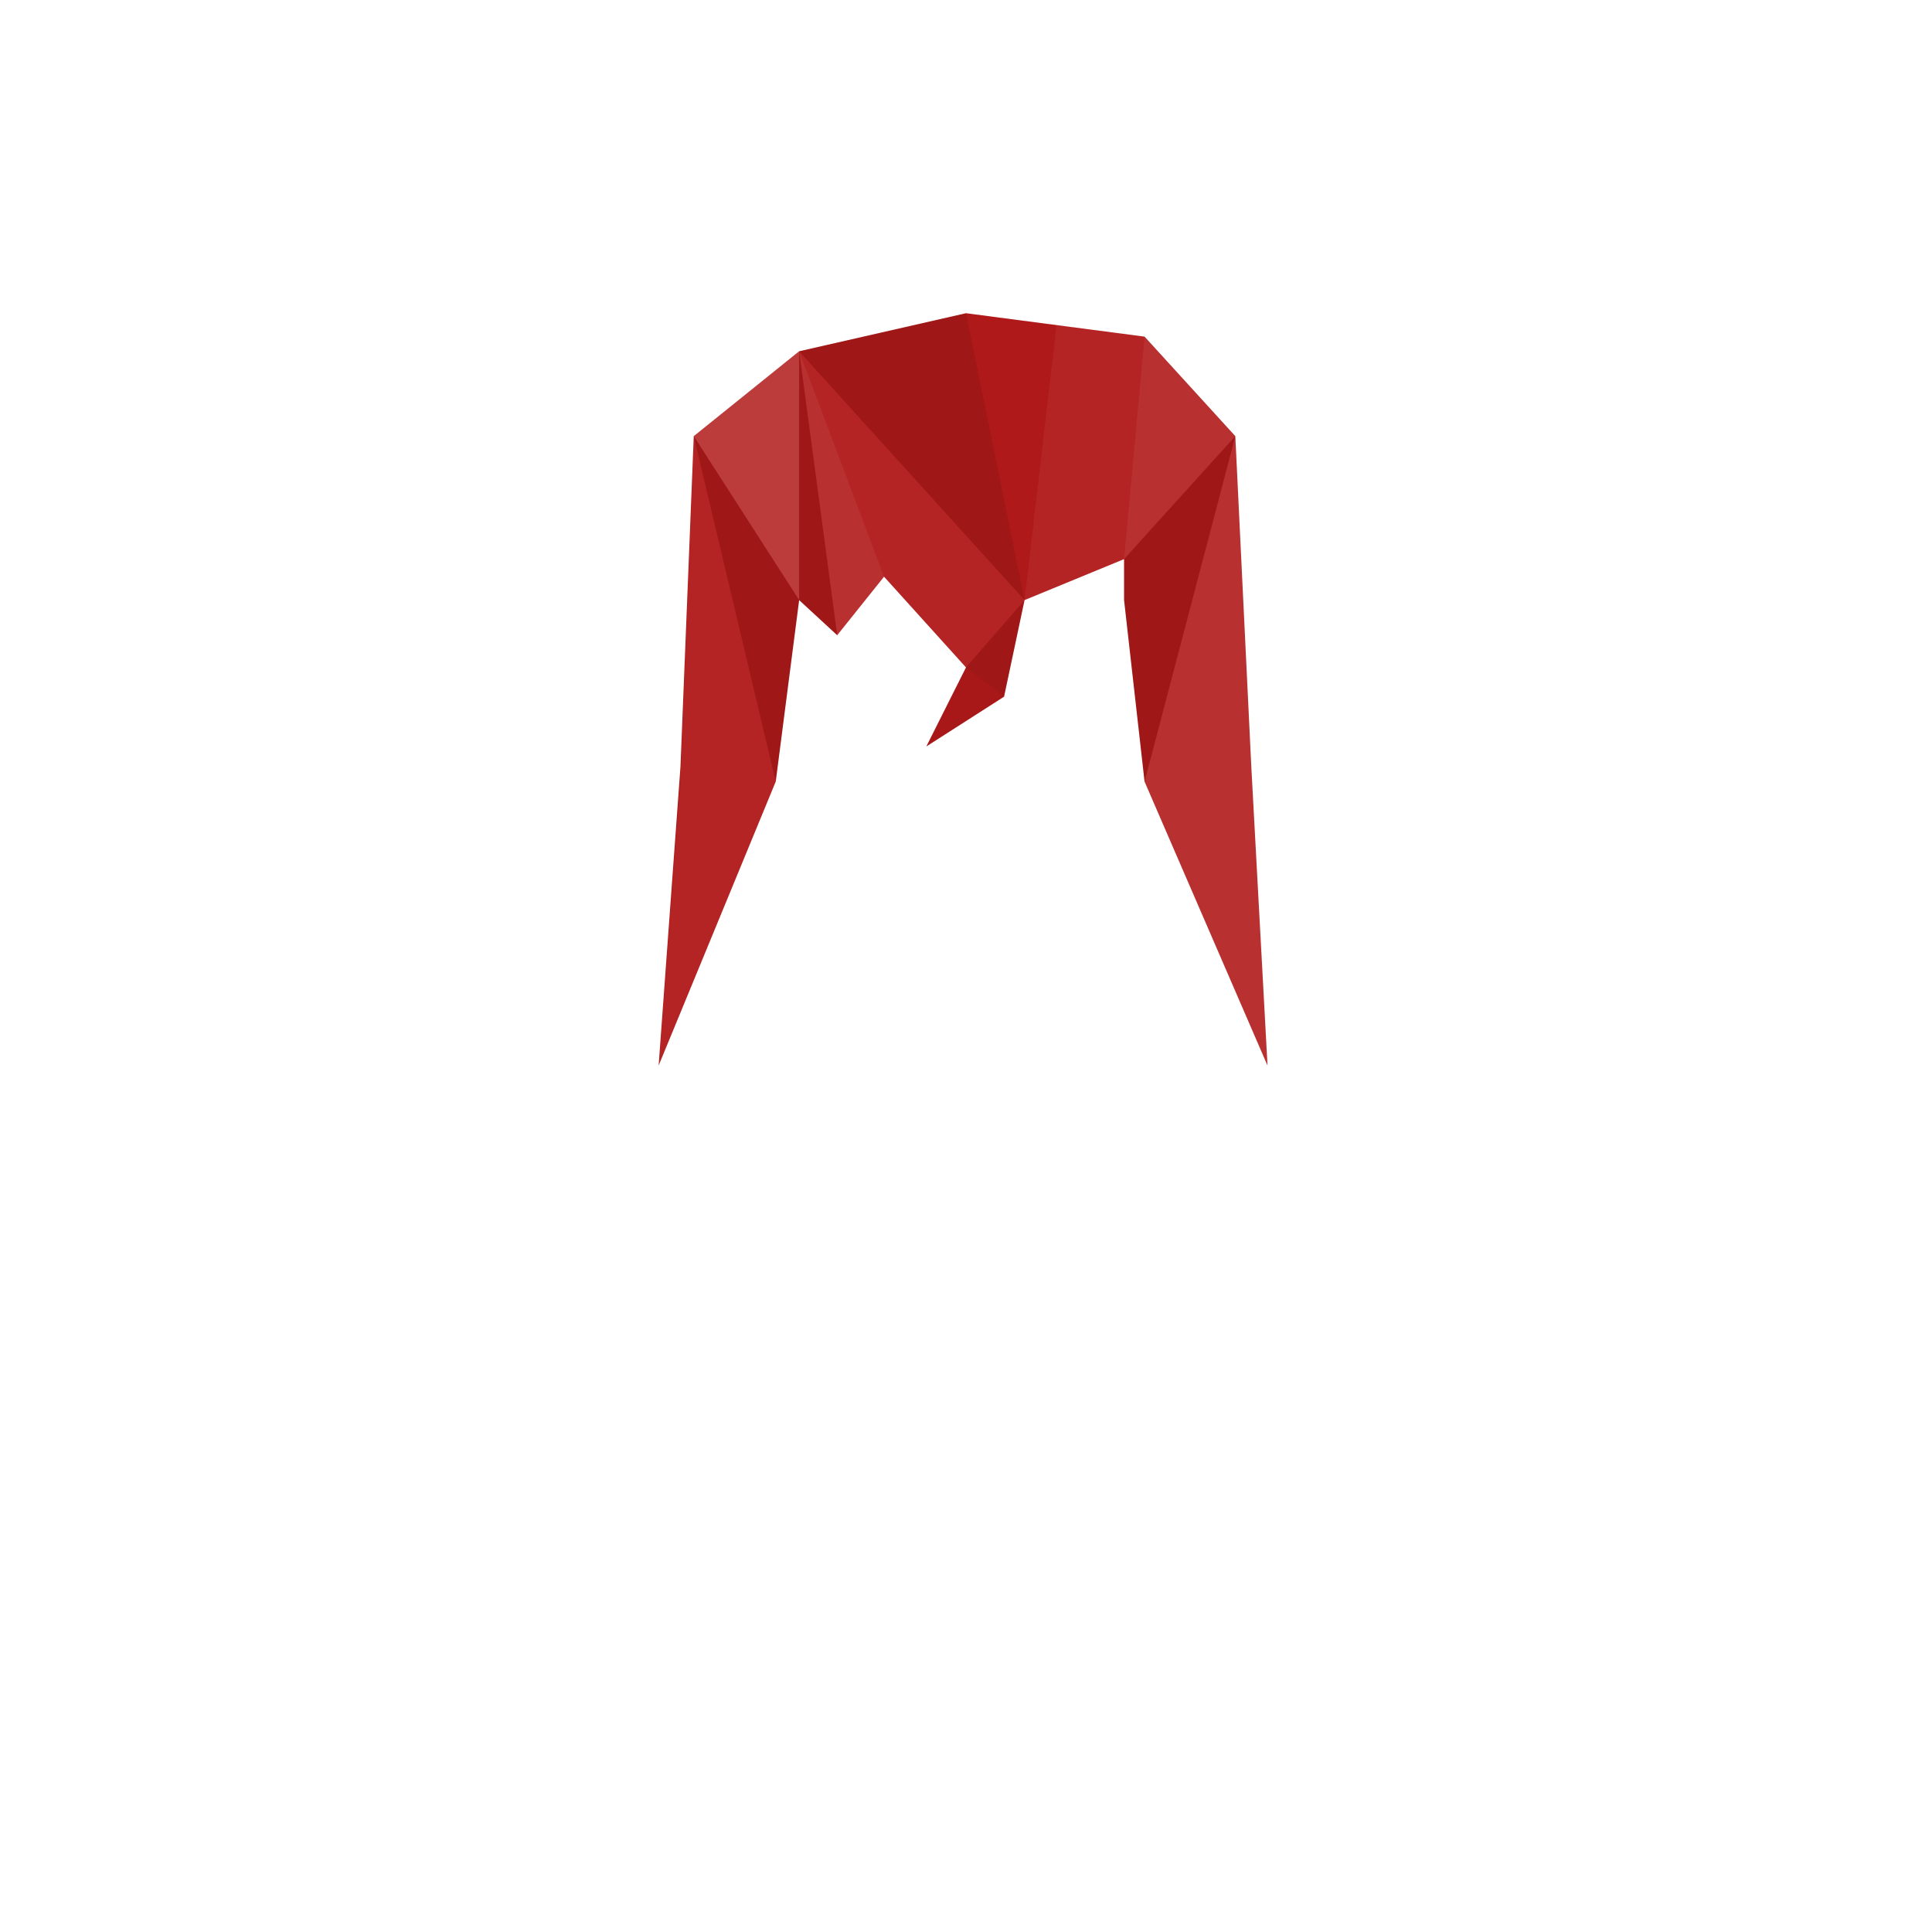
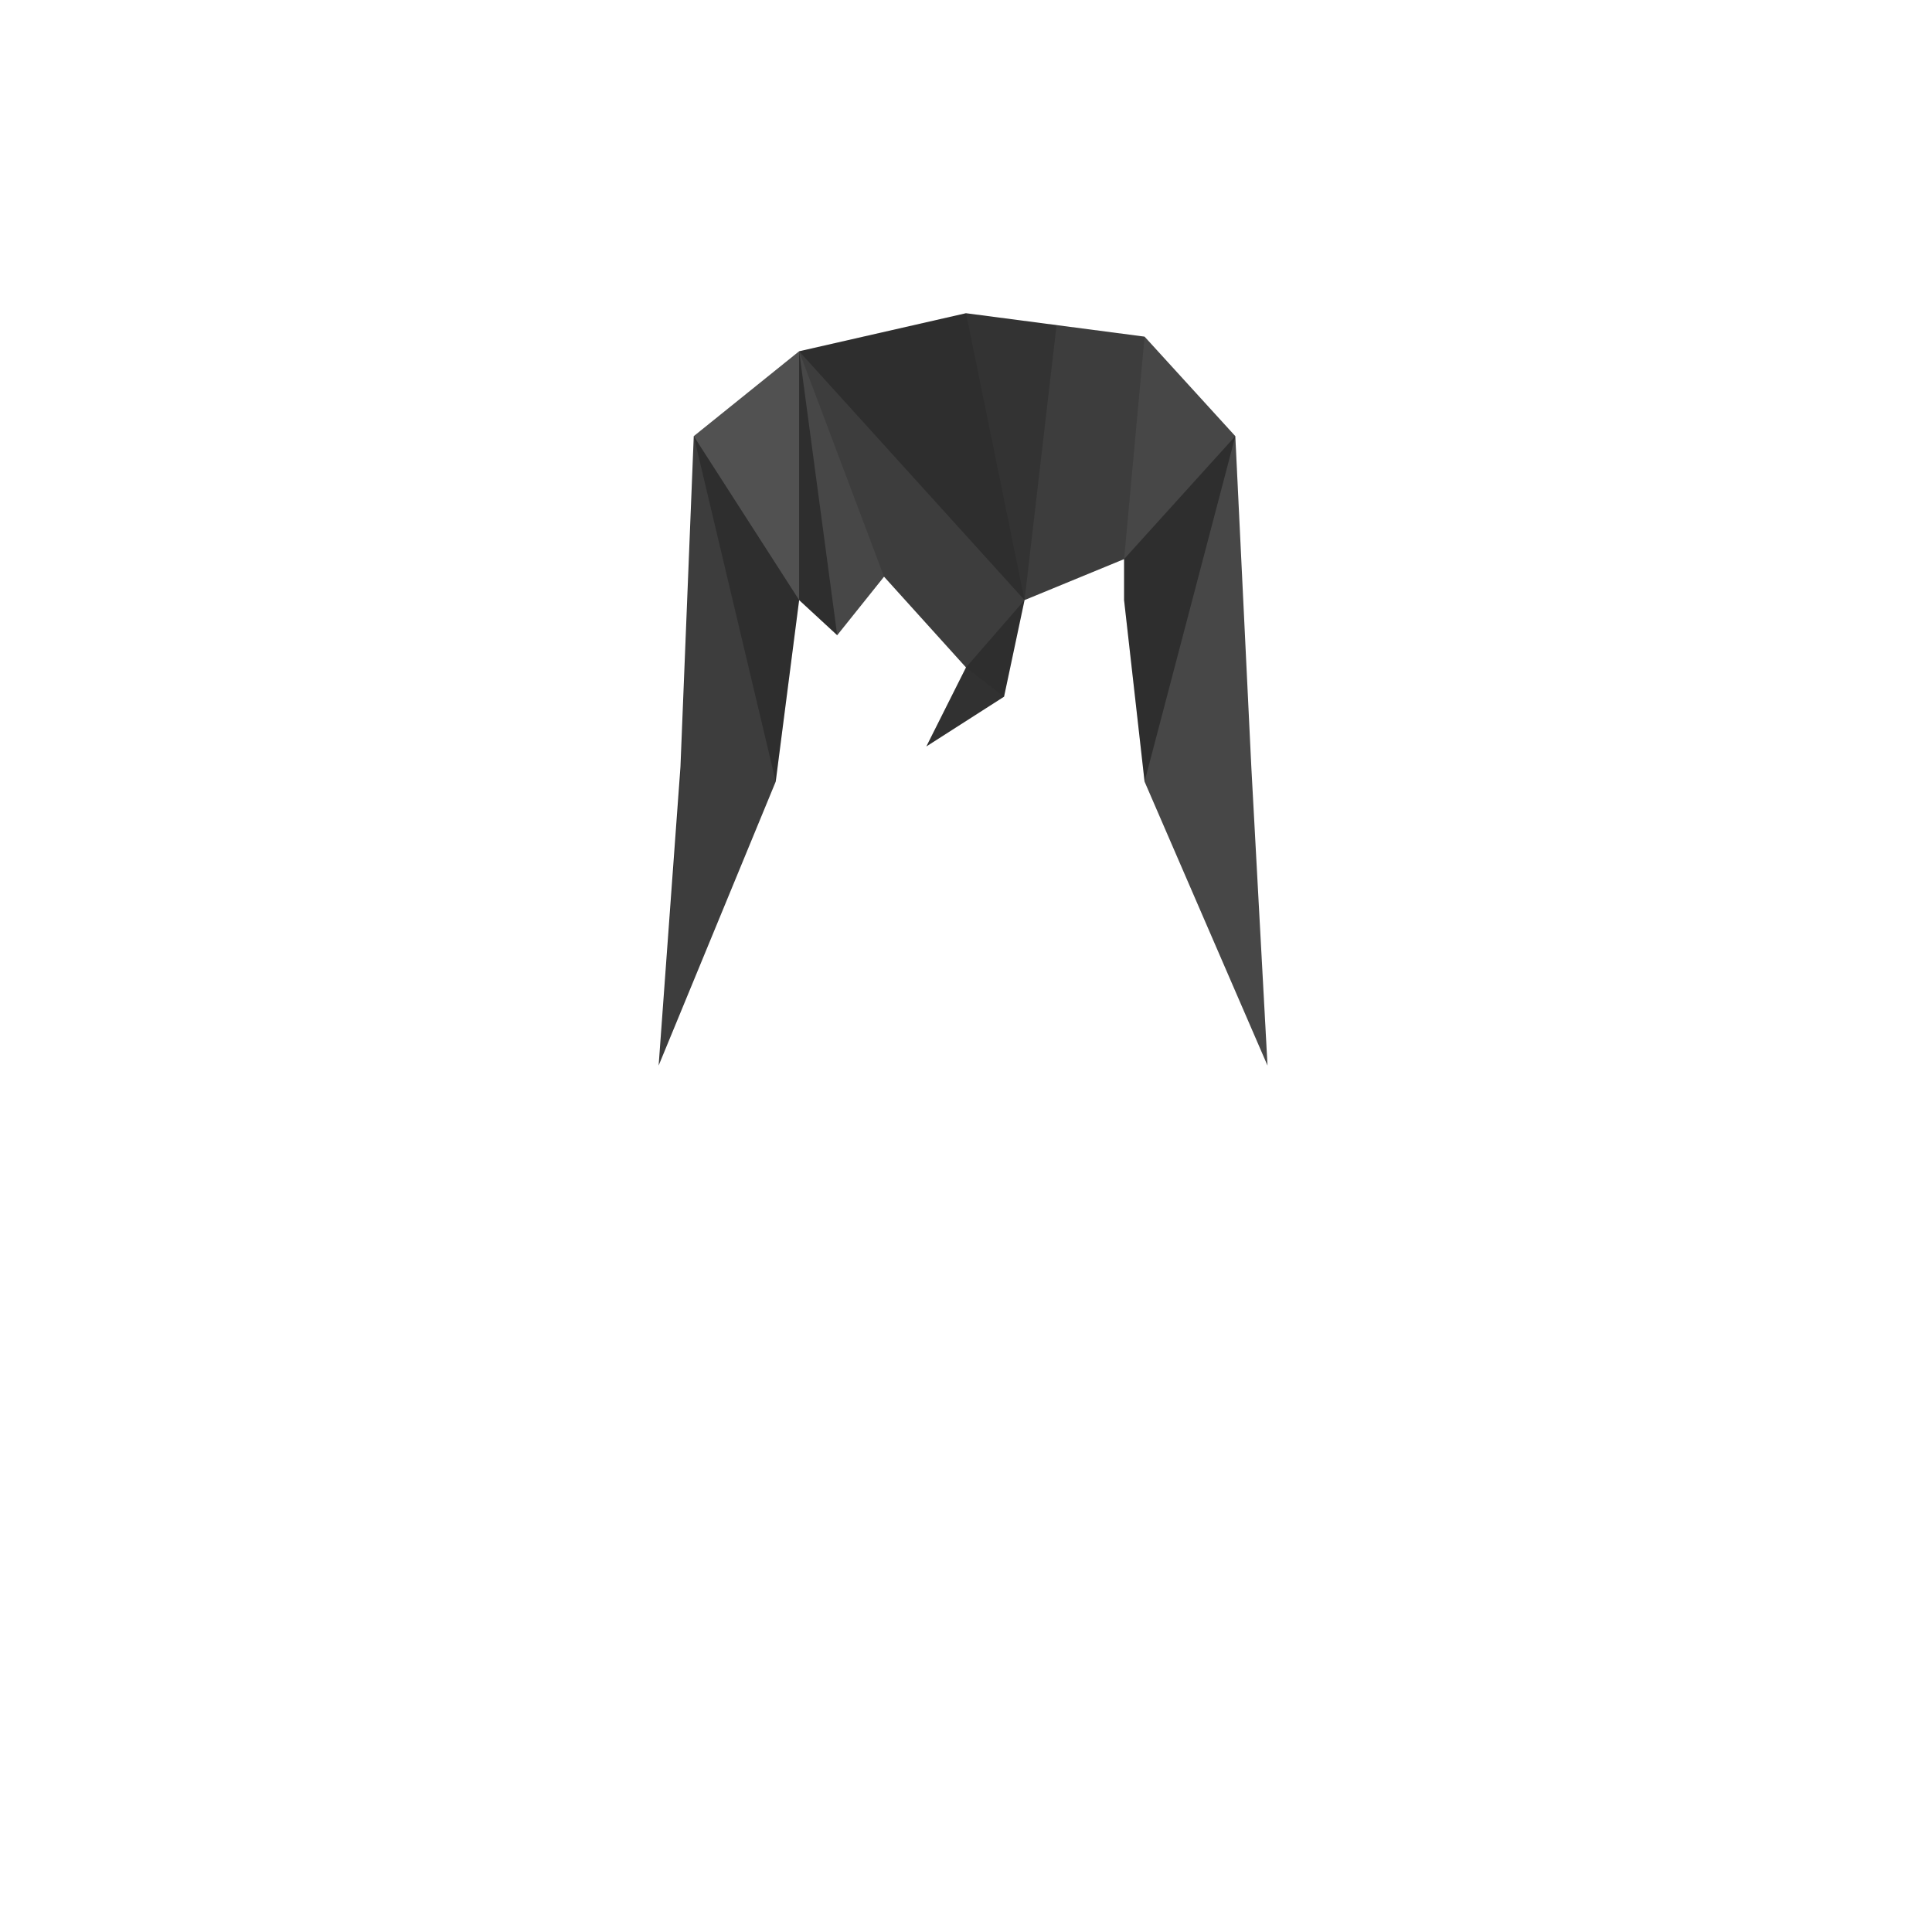
<svg xmlns="http://www.w3.org/2000/svg" style="isolation:isolate" viewBox="0 0 1000 1000" width="1000pt" height="1000pt">
  <defs>
    <clipPath id="_clipPath_rUELXK7Kub8uyEd8ShvjGHgkE0SBB51Z">
      <rect width="1000" height="1000" />
    </clipPath>
  </defs>
  <g clip-path="url(#_clipPath_rUELXK7Kub8uyEd8ShvjGHgkE0SBB51Z)">
-     <path d=" M 359.091 225.758 L 352.209 396.937 L 340.909 551.515 L 401.515 404.545 L 413.636 310.606 L 433.333 328.788 L 457.576 298.485 L 500 345.455 L 479.466 386.364 L 519.697 360.606 L 530.303 310.606 L 581.818 289.394 L 581.818 310.606 L 592.424 404.545 L 656.061 551.515 L 647.681 396.937 L 639.394 225.758 L 592.424 174.242 L 500 162.121 L 413.636 181.818 L 359.091 225.758 Z " fill="rgb(176,25,25)" />
+     <path d=" M 359.091 225.758 L 352.209 396.937 L 340.909 551.515 L 401.515 404.545 L 413.636 310.606 L 433.333 328.788 L 457.576 298.485 L 500 345.455 L 479.466 386.364 L 519.697 360.606 L 530.303 310.606 L 581.818 289.394 L 581.818 310.606 L 592.424 404.545 L 656.061 551.515 L 647.681 396.937 L 639.394 225.758 L 592.424 174.242 L 500 162.121 L 413.636 181.818 L 359.091 225.758 Z " fill="rgb(51, 51, 51)" />
    <path d=" M 401.515 404.545 L 359.091 225.758 L 413.636 310.606 L 401.515 404.545 Z " fill="rgb(0,0,0)" fill-opacity="0.1" />
    <path d=" M 340.909 551.515 L 352.209 404.545 L 359.091 225.758 L 401.515 404.545 L 340.909 551.515 Z " fill="rgb(255,255,255)" fill-opacity="0.05" />
    <path d=" M 433.333 328.788 L 413.636 310.606 L 413.636 181.818 L 433.333 328.788 Z " fill="rgb(0,0,0)" fill-opacity="0.1" />
    <path d=" M 359.091 225.758 L 413.636 181.818 L 413.636 310.606 L 359.091 225.758 Z " fill="rgb(255,255,255)" fill-opacity="0.15" />
    <path d=" M 479.466 386.364 L 500 345.455 L 519.697 360.606 L 479.466 386.364 Z " fill="rgb(0,0,0)" fill-opacity="0.05" />
    <path d=" M 530.303 310.606 L 500 345.455 L 519.697 360.606 L 530.303 310.606 Z " fill="rgb(0,0,0)" fill-opacity="0.1" />
    <path d=" M 413.636 181.818 L 457.576 298.485 L 500 345.455 L 530.303 310.606 L 413.636 181.818 Z " fill="rgb(255,255,255)" fill-opacity="0.05" />
    <path d=" M 433.333 328.788 L 413.636 181.818 L 457.576 298.485 L 433.333 328.788 Z " fill="rgb(255,255,255)" fill-opacity="0.1" />
    <path d=" M 530.303 310.606 L 500 162.121 L 413.636 181.818 L 530.303 310.606 Z " fill="rgb(0,0,0)" fill-opacity="0.1" />
    <path d=" M 581.818 289.394 L 530.303 310.606 L 546.879 168.242 L 592.424 174.242 L 581.818 289.394 Z " fill="rgb(255,255,255)" fill-opacity="0.05" />
    <path d=" M 656.061 551.515 L 592.424 404.545 L 639.394 225.758 L 656.061 551.515 Z " fill="rgb(255,255,255)" fill-opacity="0.1" />
    <path d=" M 581.818 289.394 L 581.818 310.606 L 592.424 404.545 L 639.394 225.758 L 581.818 289.394 Z " fill="rgb(0,0,0)" fill-opacity="0.1" />
    <path d=" M 592.424 174.242 L 581.818 289.394 L 639.394 225.758 L 592.424 174.242 Z " fill="rgb(255,255,255)" fill-opacity="0.1" />
  </g>
</svg>
